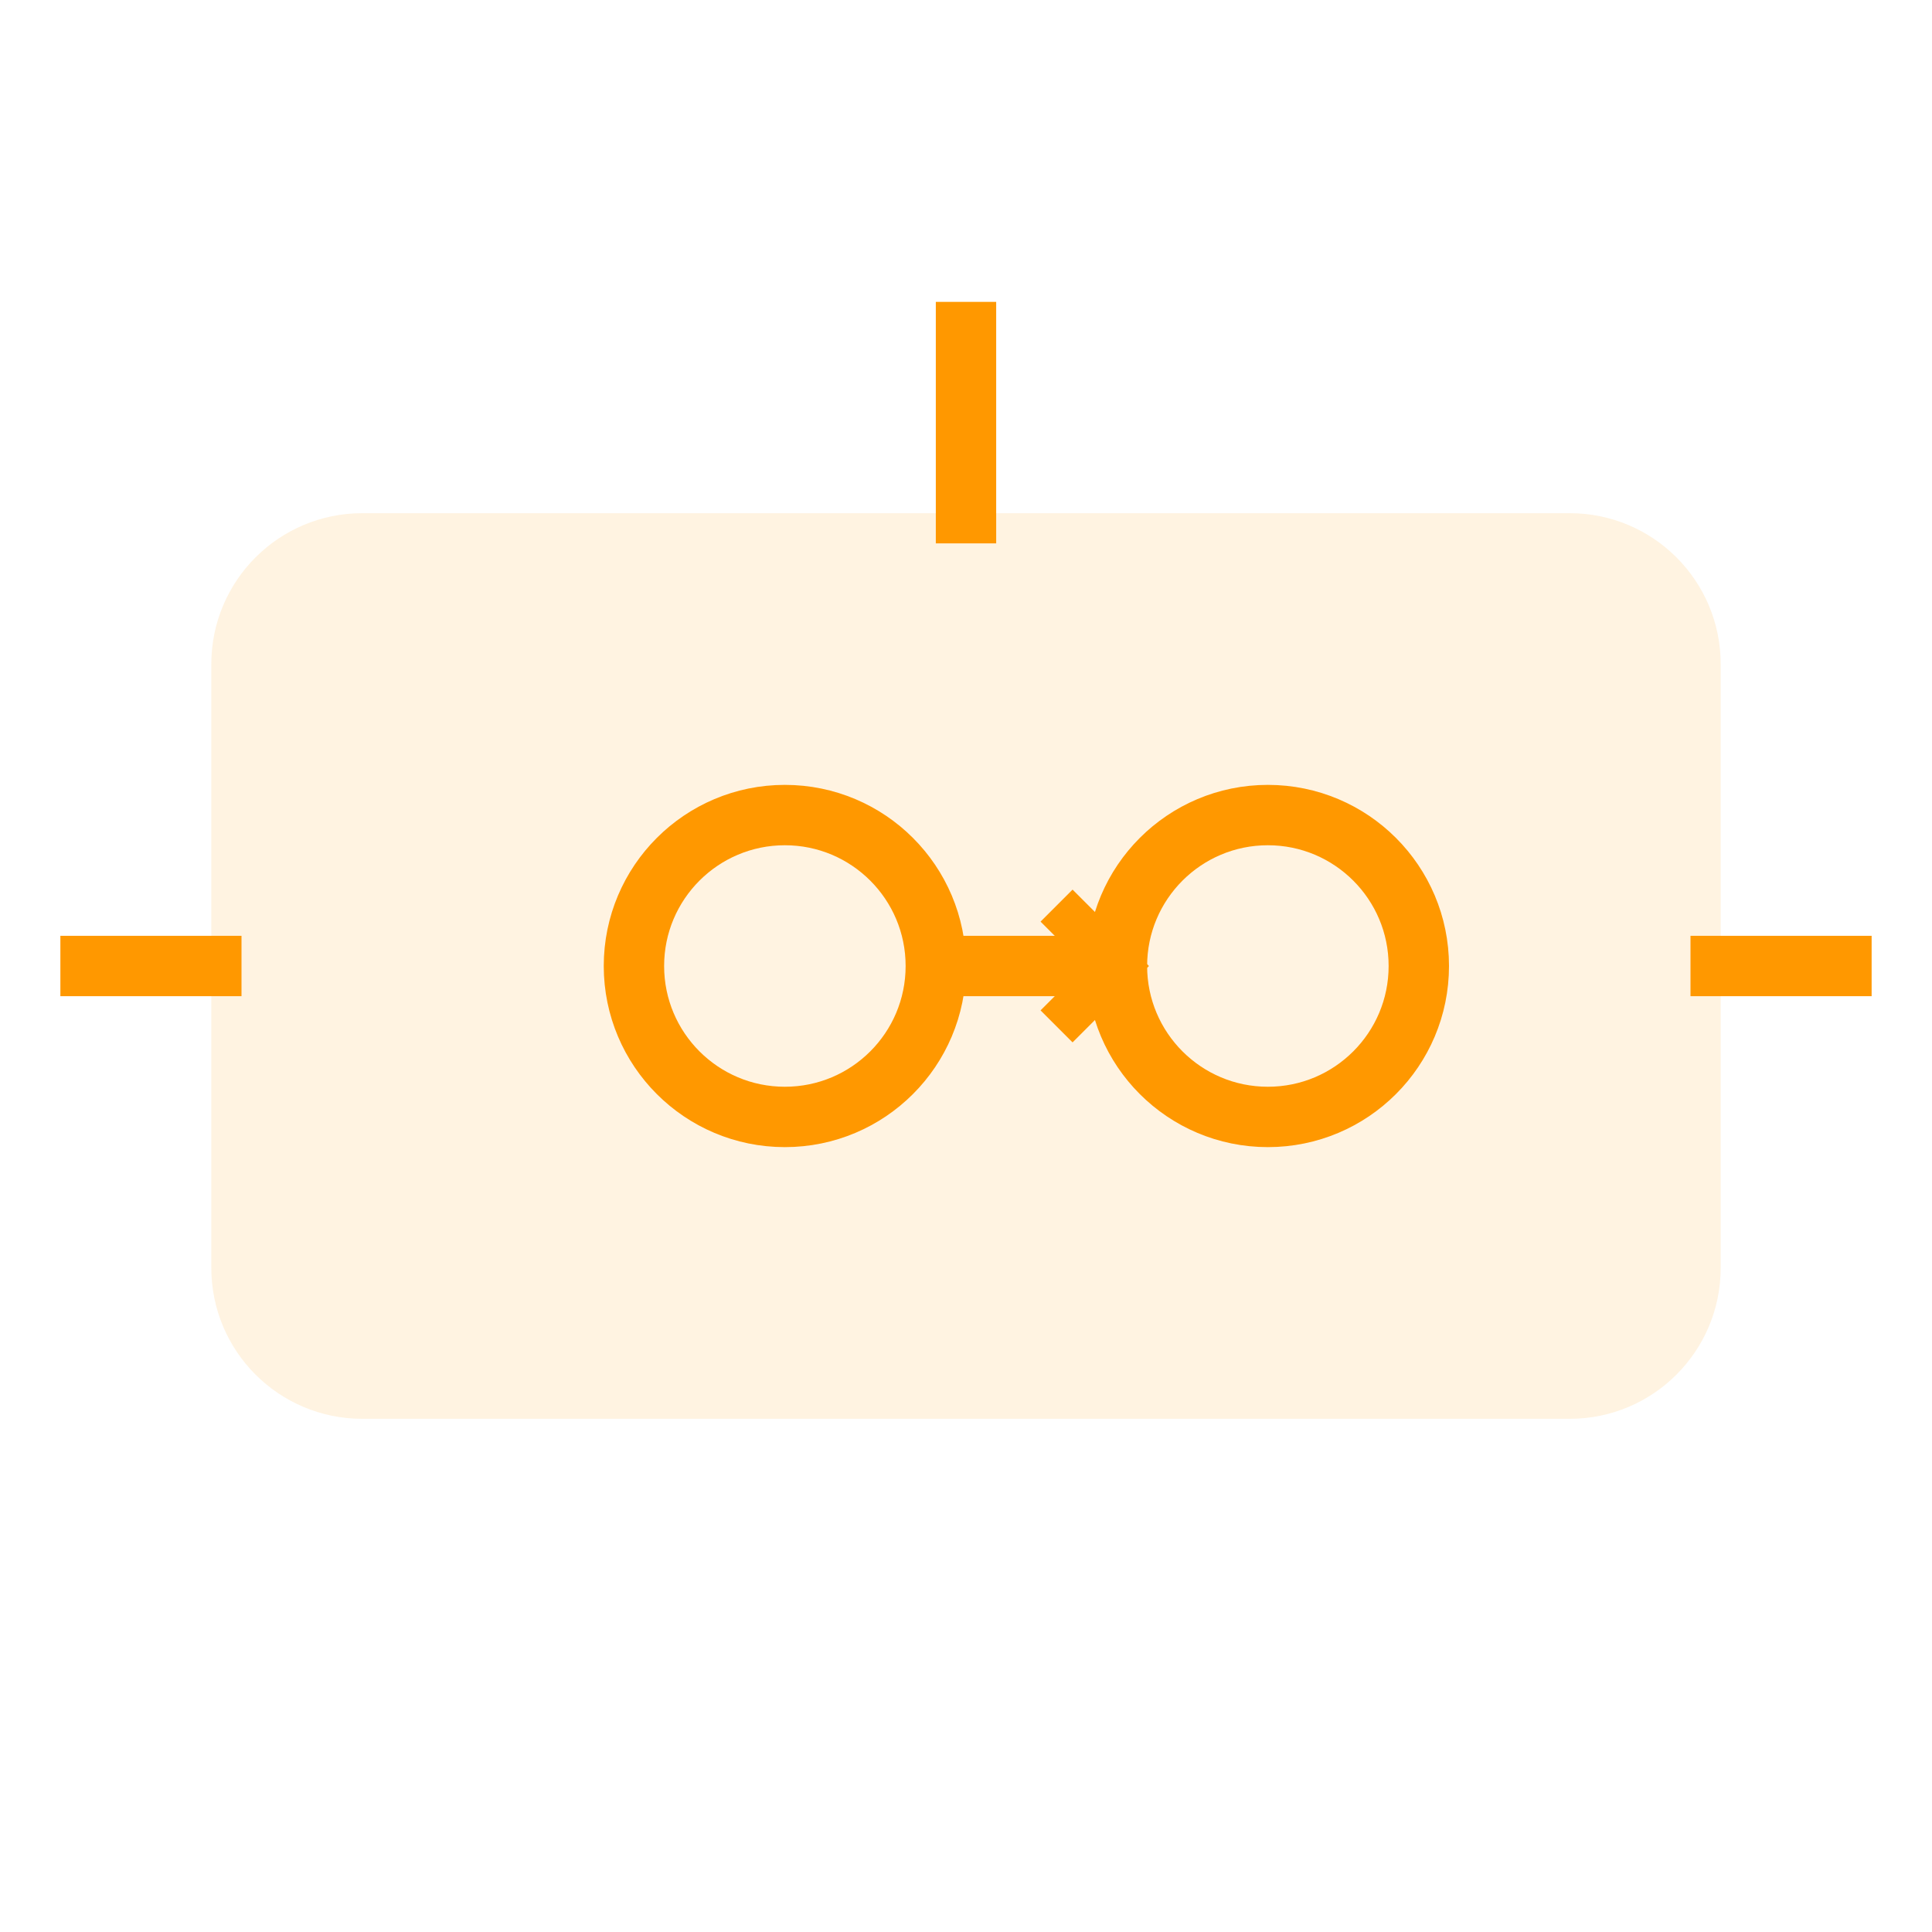
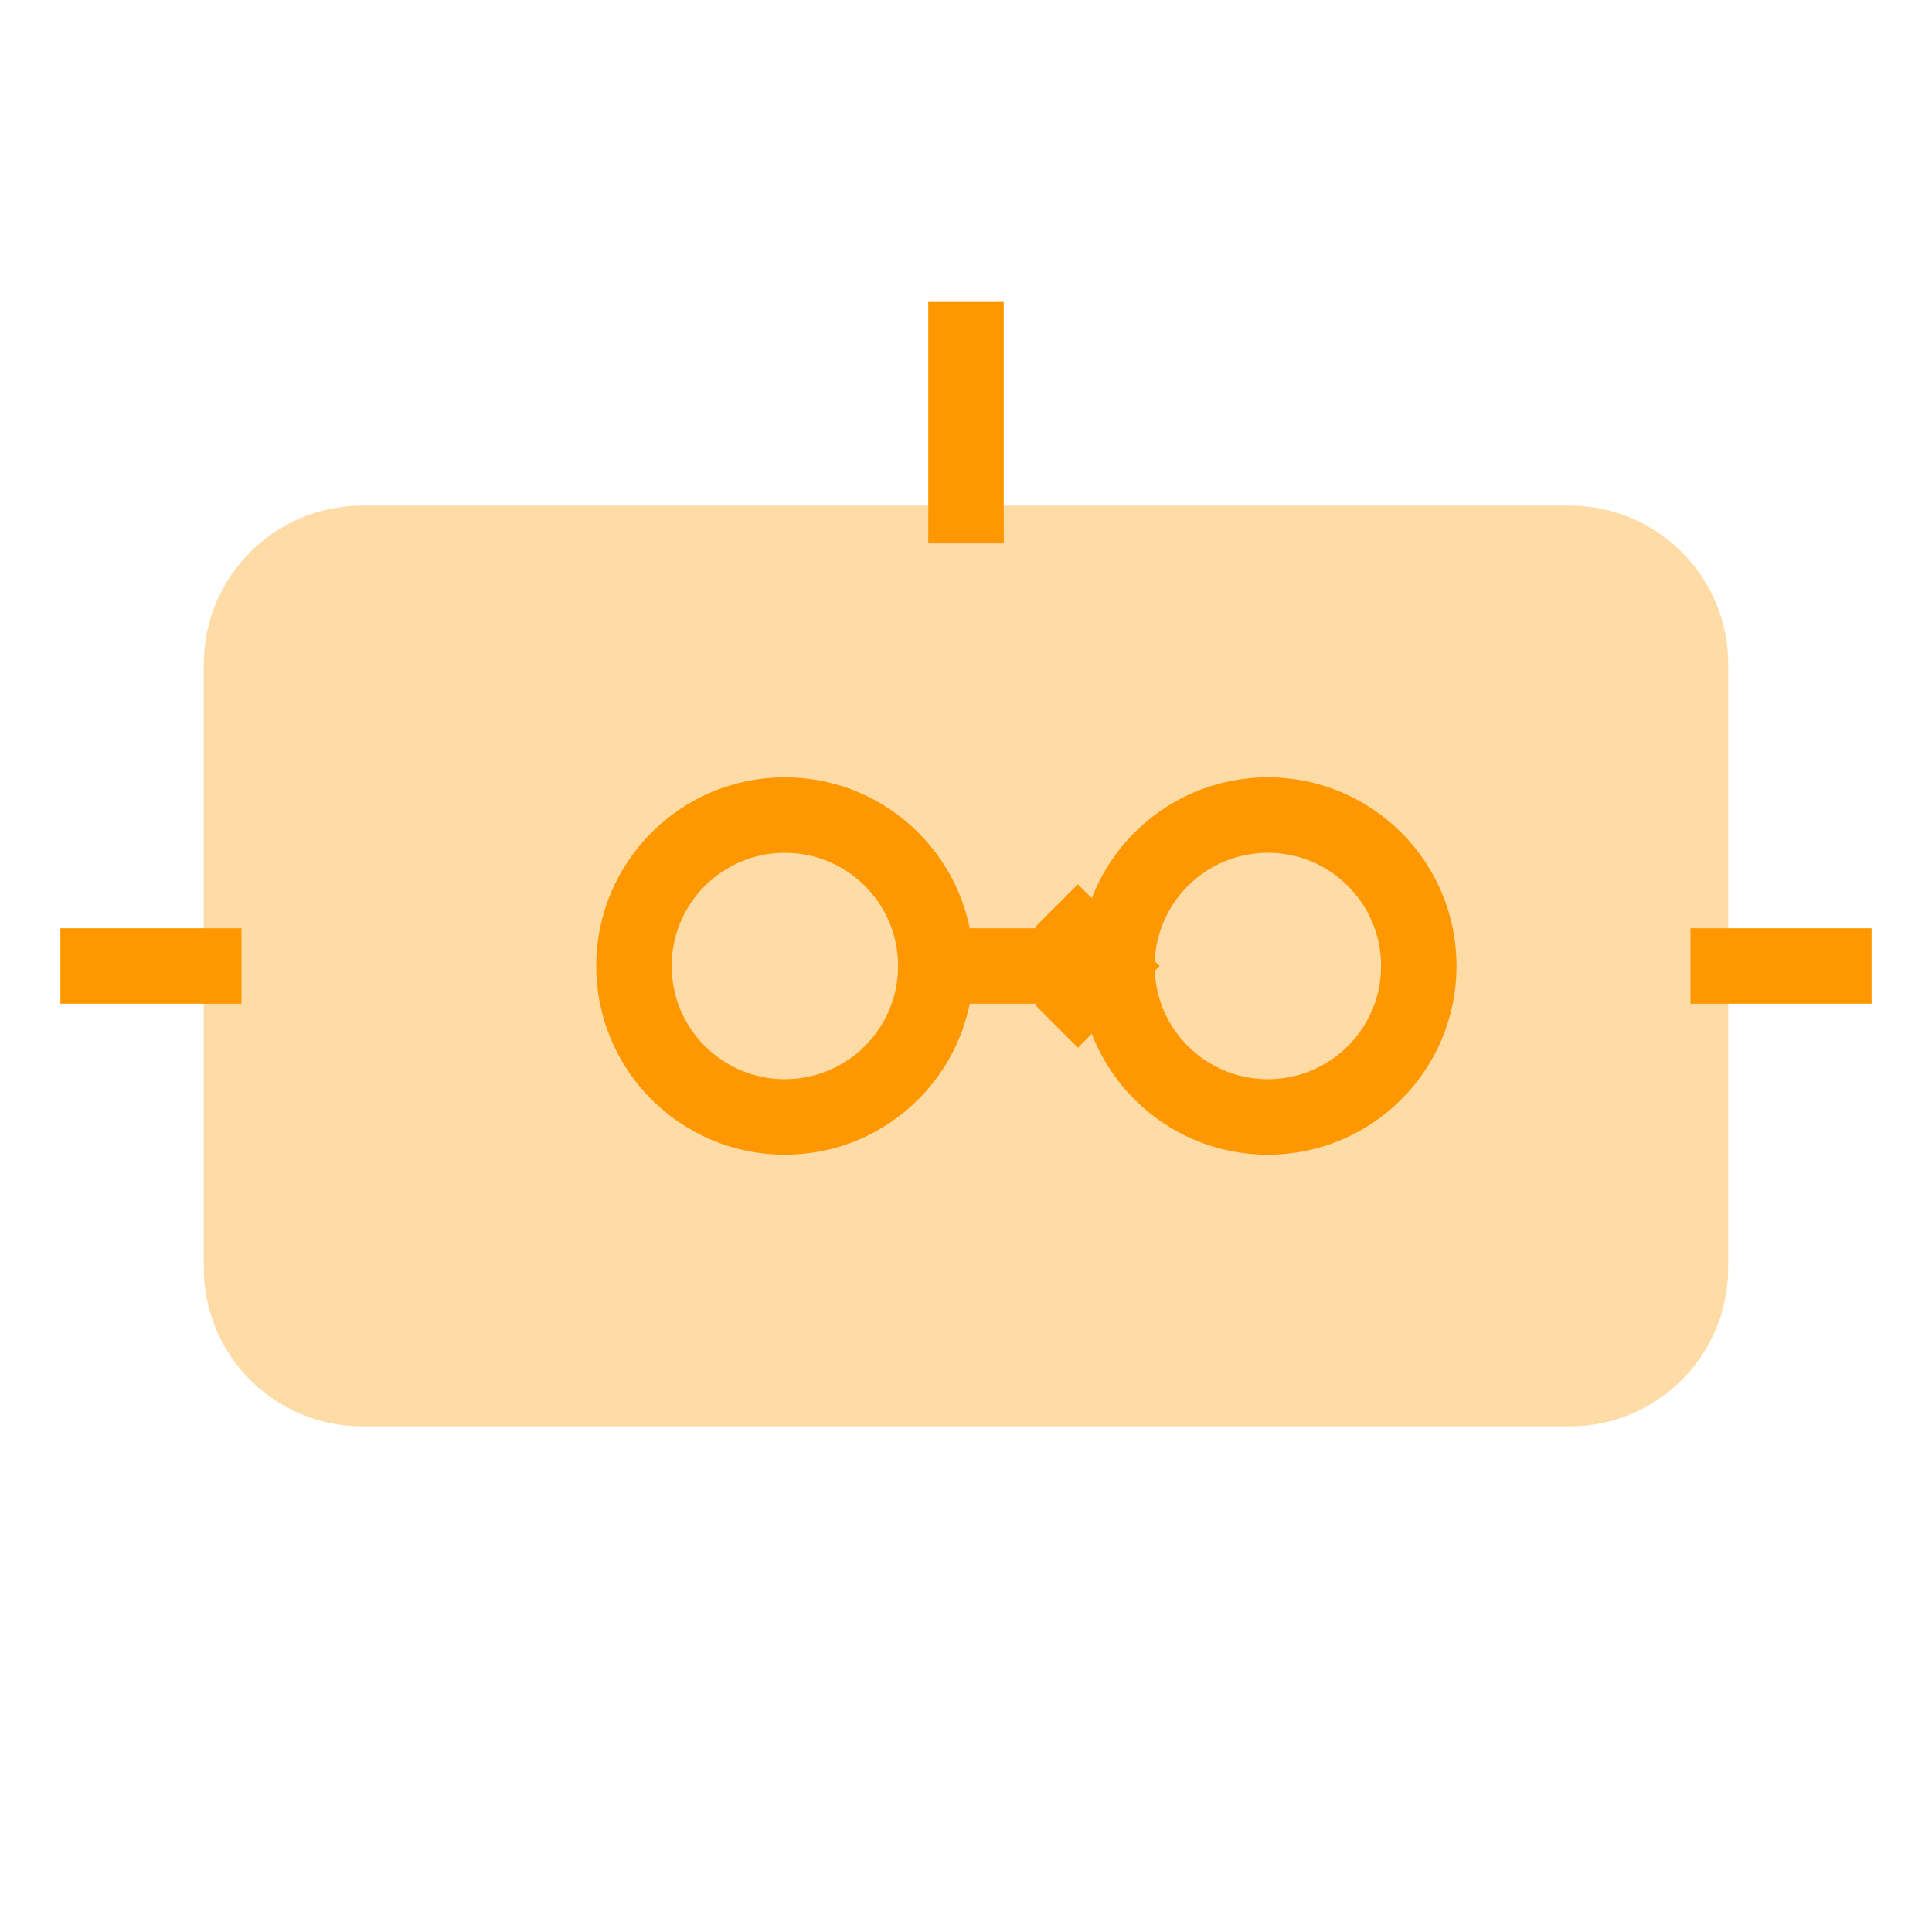
<svg xmlns="http://www.w3.org/2000/svg" viewBox="0 0 64 64" fill="none">
-   <rect x="8" y="18" width="48" height="28" rx="4" fill="#FF9800" opacity="0.12" stroke="#FF9800" stroke-width="2" />
-   <circle cx="26" cy="32" r="5" fill="none" stroke="#FF9800" stroke-width="2" />
-   <circle cx="42" cy="32" r="5" fill="none" stroke="#FF9800" stroke-width="2" />
-   <line x1="31" y1="32" x2="37" y2="32" stroke="#FF9800" stroke-width="2" />
-   <path d="M35 30 L37 32 L35 34" fill="none" stroke="#FF9800" stroke-width="1.5" />
-   <line x1="8" y1="32" x2="2" y2="32" stroke="#FF9800" stroke-width="2" />
-   <line x1="56" y1="32" x2="62" y2="32" stroke="#FF9800" stroke-width="2" />
-   <line x1="32" y1="18" x2="32" y2="10" stroke="#FF9800" stroke-width="2" />
+   <rect x="8" y="18" width="48" height="28" rx="4" fill="#FF9800" opacity="0.35" stroke="#FF9800" stroke-width="2.5" />
+   <circle cx="26" cy="32" r="5" fill="none" stroke="#FF9800" stroke-width="2.5" />
+   <circle cx="42" cy="32" r="5" fill="none" stroke="#FF9800" stroke-width="2.5" />
+   <line x1="31" y1="32" x2="37" y2="32" stroke="#FF9800" stroke-width="2.5" />
+   <path d="M35 30 L37 32 L35 34" fill="none" stroke="#FF9800" stroke-width="2" />
+   <line x1="8" y1="32" x2="2" y2="32" stroke="#FF9800" stroke-width="2.5" />
+   <line x1="56" y1="32" x2="62" y2="32" stroke="#FF9800" stroke-width="2.5" />
+   <line x1="32" y1="18" x2="32" y2="10" stroke="#FF9800" stroke-width="2.5" />
</svg>
